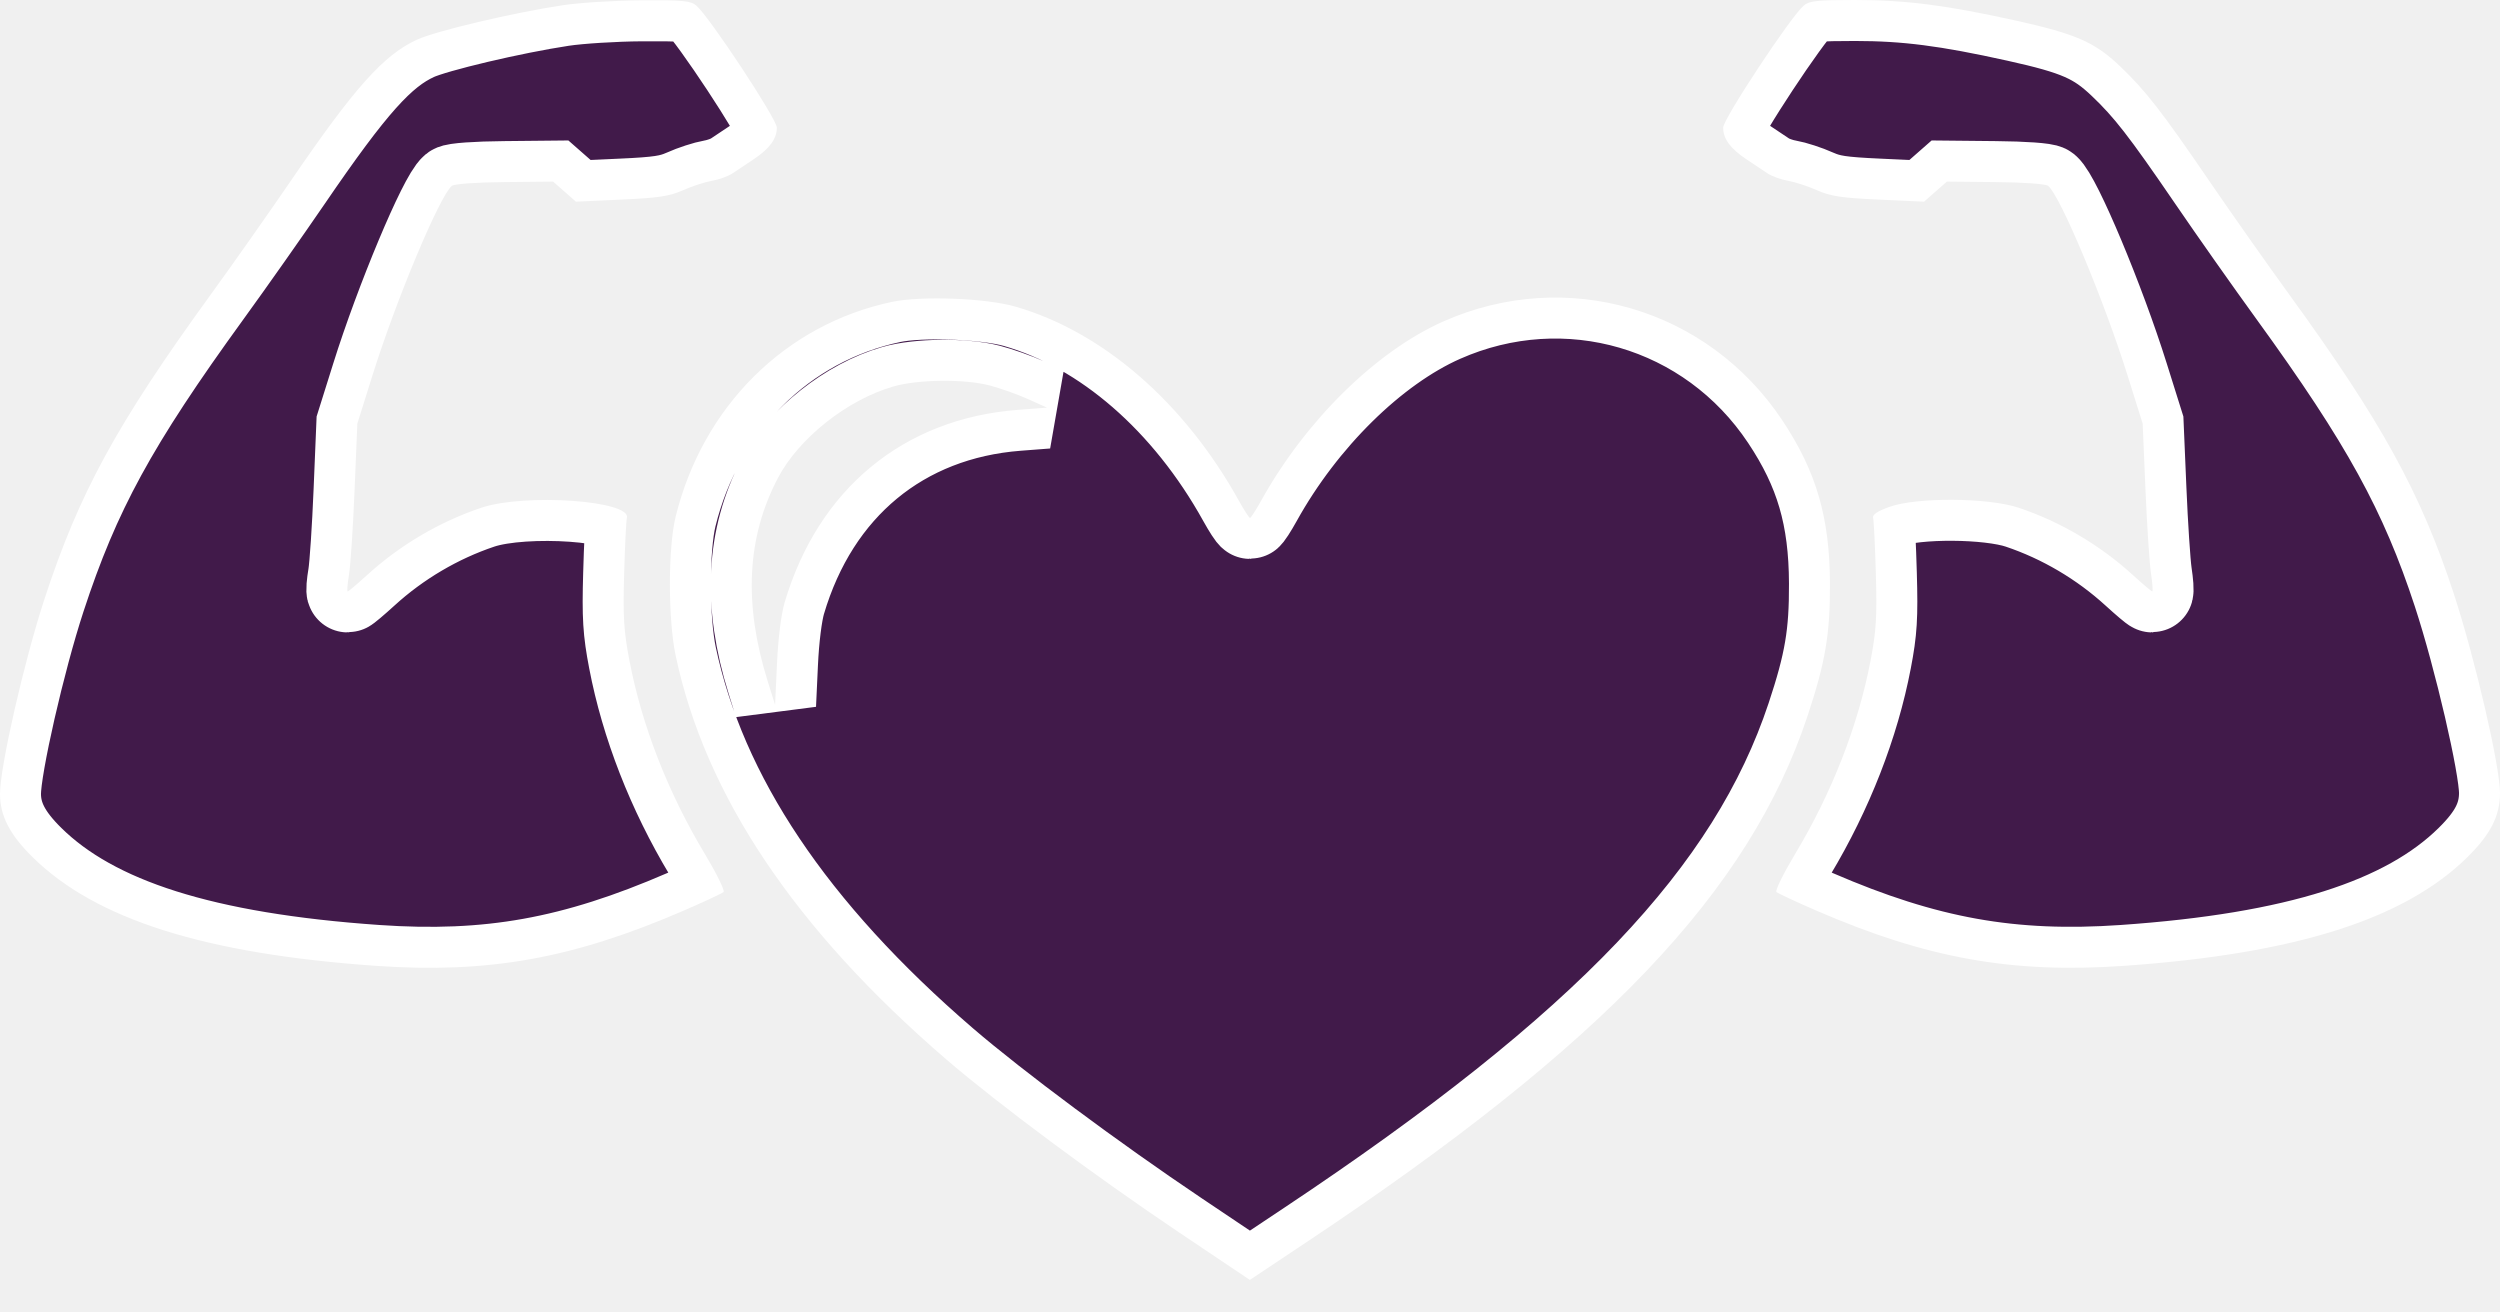
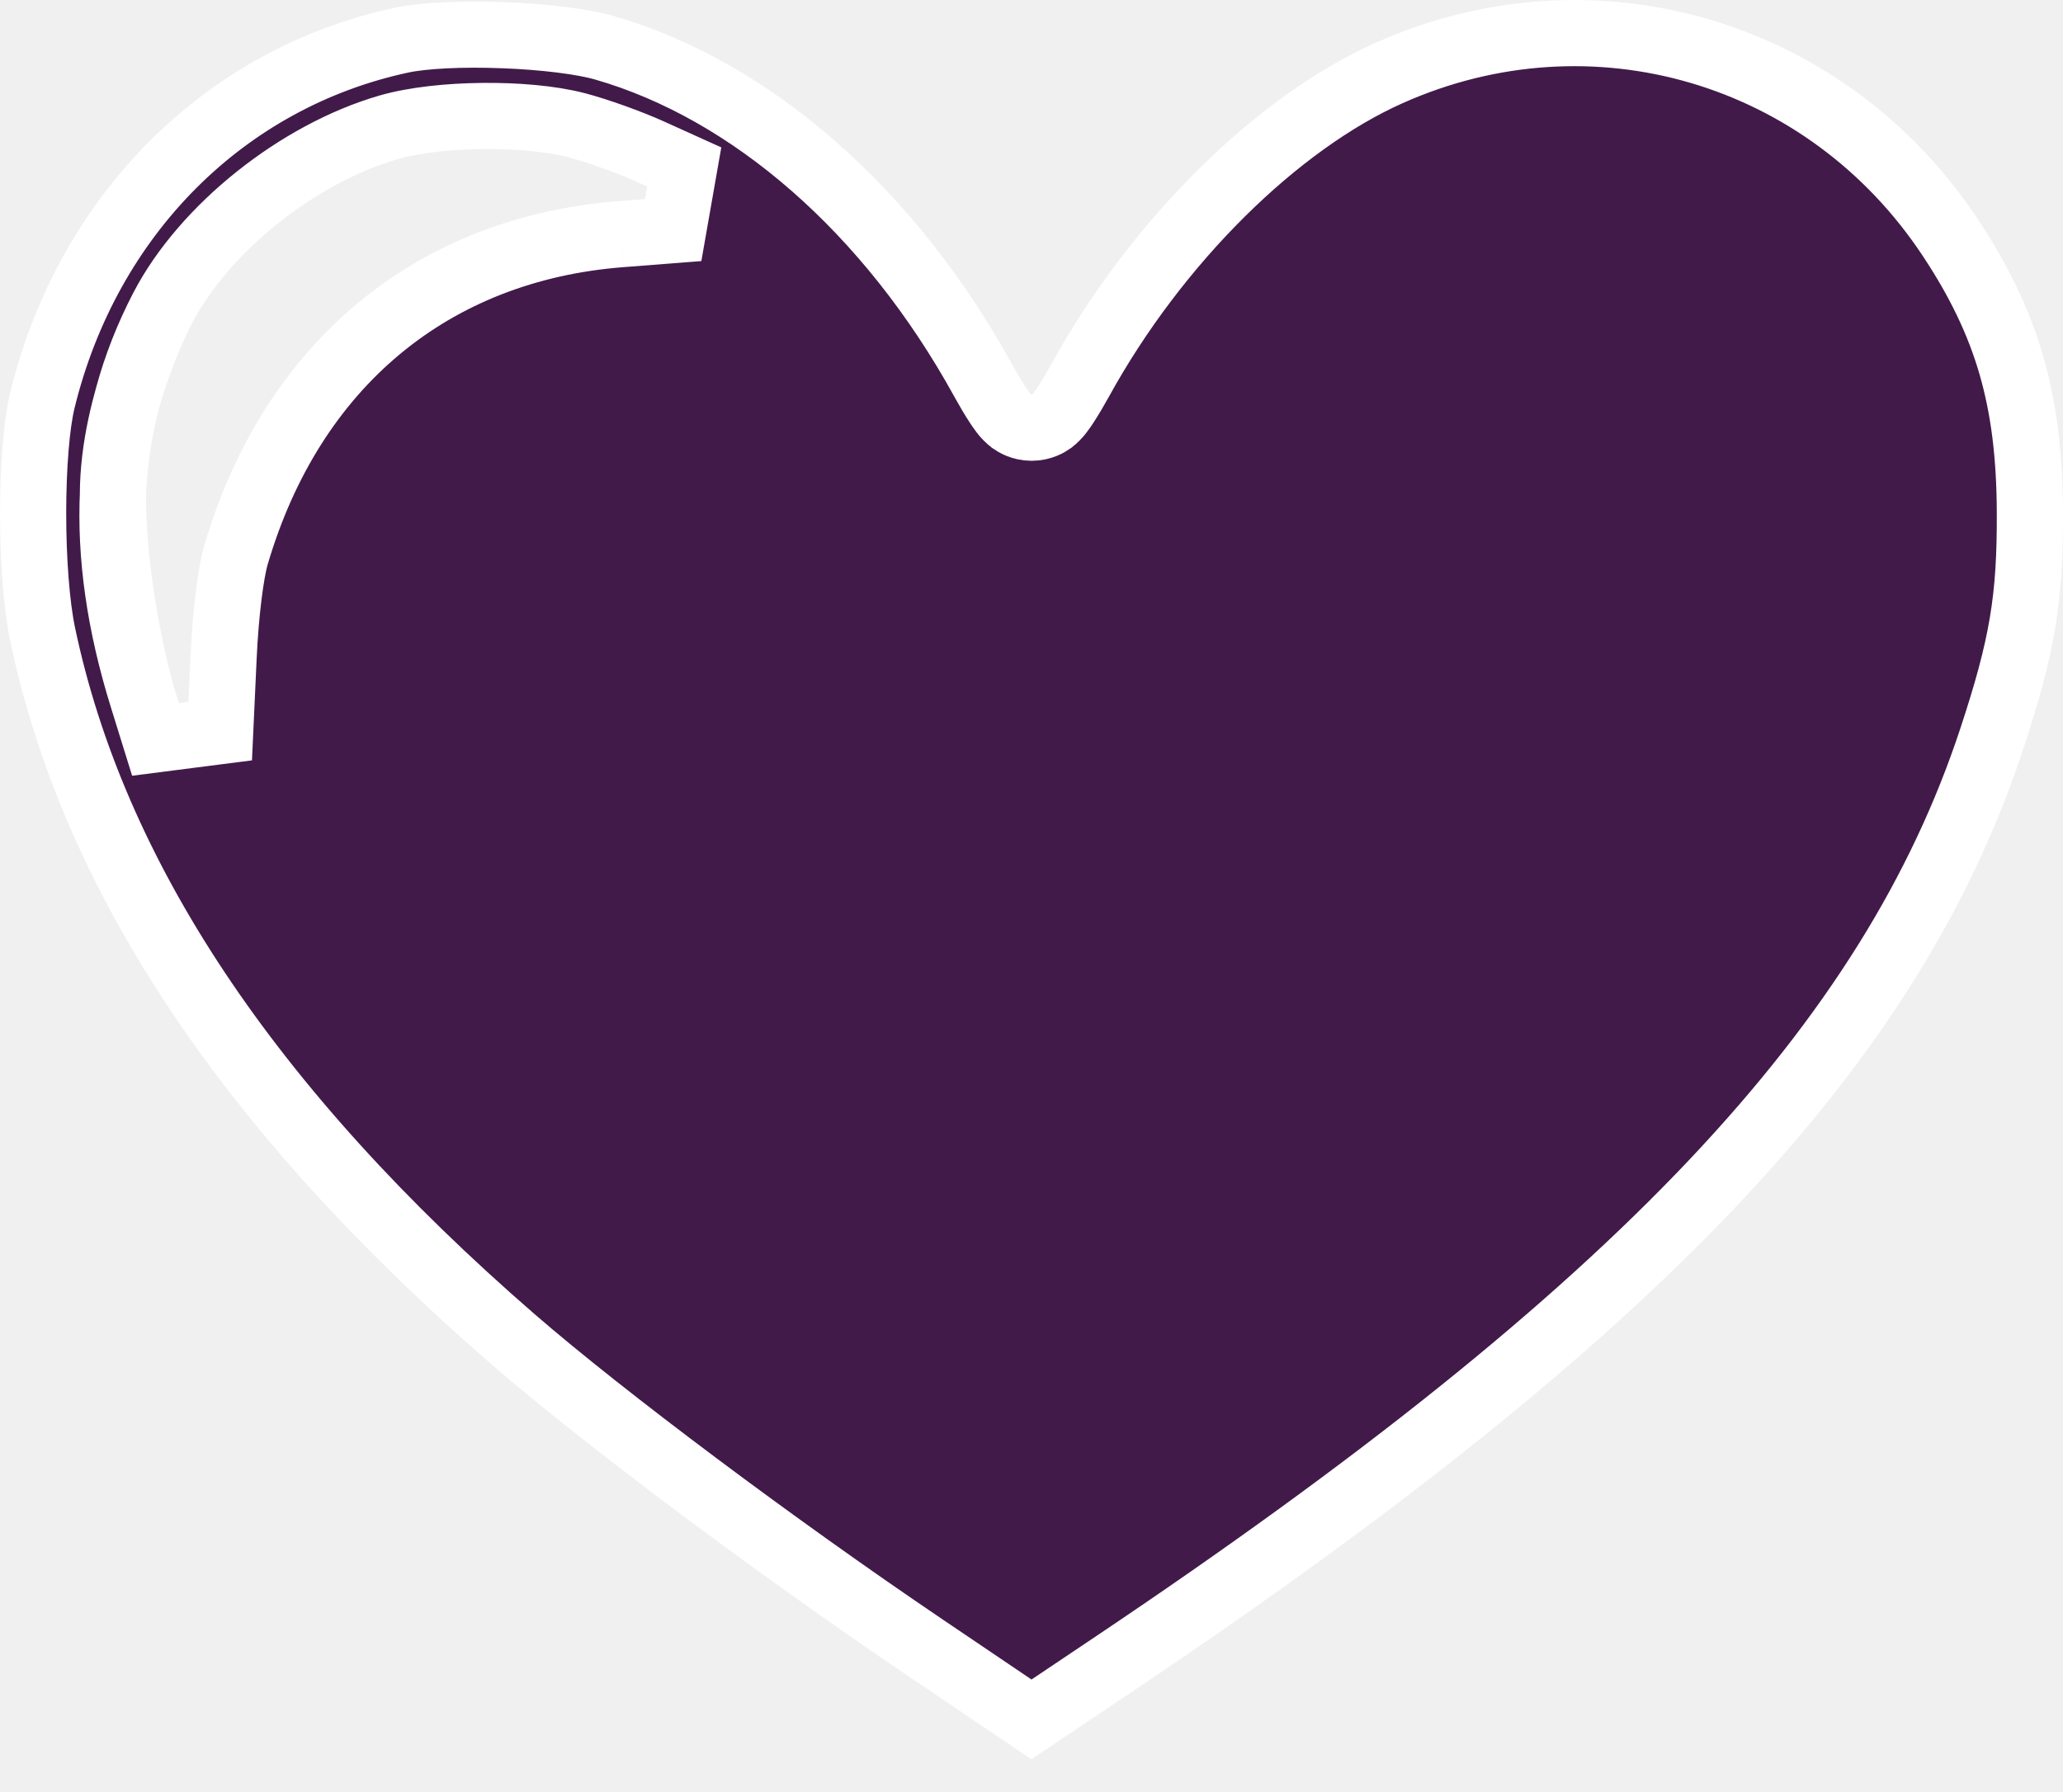
- <svg xmlns="http://www.w3.org/2000/svg" width="61" height="32" viewBox="0 0 61 32" fill="none">
-   <mask id="path-1-inside-1_772_329" fill="white">
-     <path fill-rule="evenodd" clip-rule="evenodd" d="M13.729 0.128C12.515 0.312 10.638 0.755 10.177 0.967C9.363 1.339 8.651 2.135 7.099 4.408C6.571 5.18 5.688 6.435 5.135 7.197C2.846 10.352 1.933 12.025 1.085 14.616C0.588 16.134 0 18.71 0 19.368C0 19.904 0.237 20.365 0.797 20.916C2.338 22.434 5 23.275 9.181 23.567C11.919 23.758 13.98 23.388 16.674 22.222C17.178 22.004 17.619 21.798 17.655 21.765C17.691 21.732 17.485 21.314 17.199 20.837C16.299 19.339 15.661 17.703 15.358 16.117C15.22 15.395 15.199 15.058 15.229 14.006C15.248 13.318 15.279 12.702 15.296 12.639C15.413 12.215 12.812 12.032 11.747 12.388C10.722 12.732 9.756 13.302 8.952 14.036C8.714 14.253 8.503 14.431 8.484 14.431C8.464 14.431 8.478 14.247 8.516 14.022C8.553 13.796 8.614 12.875 8.651 11.974L8.719 10.336L9.086 9.166C9.663 7.323 10.726 4.783 11.025 4.535C11.082 4.488 11.616 4.449 12.309 4.443L13.496 4.431L13.775 4.676L14.053 4.921L15.159 4.87C16.069 4.829 16.335 4.788 16.665 4.642C16.885 4.543 17.204 4.44 17.373 4.411C17.542 4.383 17.769 4.3 17.878 4.227C17.987 4.155 18.218 4 18.392 3.884C18.779 3.625 18.955 3.385 18.955 3.114C18.955 2.904 17.312 0.413 16.991 0.137C16.854 0.019 16.67 0.001 15.651 0.008C15.001 0.012 14.136 0.066 13.729 0.128ZM44.01 0.137C43.688 0.413 42.045 2.904 42.045 3.114C42.045 3.385 42.221 3.625 42.608 3.884C42.782 4 43.013 4.155 43.122 4.227C43.231 4.3 43.458 4.383 43.627 4.411C43.796 4.44 44.115 4.543 44.335 4.642C44.665 4.788 44.931 4.829 45.841 4.87L46.947 4.921L47.225 4.676L47.504 4.431L48.691 4.443C49.384 4.449 49.918 4.488 49.975 4.535C50.274 4.783 51.337 7.323 51.914 9.166L52.281 10.336L52.349 11.935C52.386 12.815 52.447 13.736 52.483 13.983C52.52 14.229 52.534 14.431 52.515 14.431C52.496 14.431 52.286 14.253 52.048 14.036C51.244 13.302 50.278 12.732 49.253 12.388C48.511 12.14 46.764 12.129 46.101 12.368C45.803 12.476 45.682 12.559 45.704 12.639C45.721 12.702 45.752 13.318 45.771 14.006C45.801 15.058 45.78 15.395 45.642 16.117C45.339 17.703 44.7 19.339 43.801 20.837C43.515 21.314 43.309 21.732 43.345 21.765C43.381 21.798 43.821 22.003 44.323 22.221C47.012 23.384 49.088 23.757 51.819 23.567C56 23.275 58.662 22.434 60.203 20.916C60.771 20.357 61 19.906 61 19.347C61 18.695 60.392 16.075 59.875 14.494C59.068 12.031 58.12 10.305 55.865 7.197C55.312 6.435 54.428 5.18 53.901 4.408C52.747 2.718 52.351 2.209 51.728 1.616C51.114 1.03 50.652 0.827 49.202 0.506C47.495 0.127 46.505 0 45.261 0C44.333 0 44.144 0.021 44.01 0.137ZM21.763 7.366C19.161 7.917 17.148 9.917 16.485 12.609C16.299 13.366 16.299 15.11 16.485 15.991C17.206 19.402 19.395 22.669 23.09 25.85C24.346 26.93 26.72 28.695 28.762 30.066L30.496 31.23L31.883 30.306C39.139 25.475 42.677 21.759 44.103 17.473C44.539 16.16 44.656 15.473 44.651 14.236C44.645 12.624 44.316 11.499 43.487 10.254C41.668 7.52 38.218 6.514 35.22 7.842C33.574 8.572 31.853 10.266 30.766 12.227C30.641 12.453 30.521 12.637 30.5 12.637C30.479 12.637 30.359 12.453 30.234 12.227C28.902 9.824 26.909 8.093 24.767 7.479C24.052 7.274 22.478 7.215 21.763 7.366ZM24.144 9.404C24.399 9.47 24.819 9.619 25.077 9.735L25.547 9.946L24.83 10.001C22.042 10.216 19.961 11.937 19.144 14.704C19.061 14.985 18.987 15.579 18.959 16.186L18.912 17.2L18.733 16.626C18.14 14.731 18.222 13.111 18.982 11.662C19.492 10.69 20.675 9.753 21.802 9.429C22.402 9.256 23.531 9.244 24.144 9.404Z" />
-   </mask>
-   <path fill-rule="evenodd" clip-rule="evenodd" d="M13.729 0.128C12.515 0.312 10.638 0.755 10.177 0.967C9.363 1.339 8.651 2.135 7.099 4.408C6.571 5.18 5.688 6.435 5.135 7.197C2.846 10.352 1.933 12.025 1.085 14.616C0.588 16.134 0 18.71 0 19.368C0 19.904 0.237 20.365 0.797 20.916C2.338 22.434 5 23.275 9.181 23.567C11.919 23.758 13.98 23.388 16.674 22.222C17.178 22.004 17.619 21.798 17.655 21.765C17.691 21.732 17.485 21.314 17.199 20.837C16.299 19.339 15.661 17.703 15.358 16.117C15.22 15.395 15.199 15.058 15.229 14.006C15.248 13.318 15.279 12.702 15.296 12.639C15.413 12.215 12.812 12.032 11.747 12.388C10.722 12.732 9.756 13.302 8.952 14.036C8.714 14.253 8.503 14.431 8.484 14.431C8.464 14.431 8.478 14.247 8.516 14.022C8.553 13.796 8.614 12.875 8.651 11.974L8.719 10.336L9.086 9.166C9.663 7.323 10.726 4.783 11.025 4.535C11.082 4.488 11.616 4.449 12.309 4.443L13.496 4.431L13.775 4.676L14.053 4.921L15.159 4.87C16.069 4.829 16.335 4.788 16.665 4.642C16.885 4.543 17.204 4.44 17.373 4.411C17.542 4.383 17.769 4.3 17.878 4.227C17.987 4.155 18.218 4 18.392 3.884C18.779 3.625 18.955 3.385 18.955 3.114C18.955 2.904 17.312 0.413 16.991 0.137C16.854 0.019 16.67 0.001 15.651 0.008C15.001 0.012 14.136 0.066 13.729 0.128ZM44.01 0.137C43.688 0.413 42.045 2.904 42.045 3.114C42.045 3.385 42.221 3.625 42.608 3.884C42.782 4 43.013 4.155 43.122 4.227C43.231 4.3 43.458 4.383 43.627 4.411C43.796 4.44 44.115 4.543 44.335 4.642C44.665 4.788 44.931 4.829 45.841 4.87L46.947 4.921L47.225 4.676L47.504 4.431L48.691 4.443C49.384 4.449 49.918 4.488 49.975 4.535C50.274 4.783 51.337 7.323 51.914 9.166L52.281 10.336L52.349 11.935C52.386 12.815 52.447 13.736 52.483 13.983C52.52 14.229 52.534 14.431 52.515 14.431C52.496 14.431 52.286 14.253 52.048 14.036C51.244 13.302 50.278 12.732 49.253 12.388C48.511 12.14 46.764 12.129 46.101 12.368C45.803 12.476 45.682 12.559 45.704 12.639C45.721 12.702 45.752 13.318 45.771 14.006C45.801 15.058 45.78 15.395 45.642 16.117C45.339 17.703 44.7 19.339 43.801 20.837C43.515 21.314 43.309 21.732 43.345 21.765C43.381 21.798 43.821 22.003 44.323 22.221C47.012 23.384 49.088 23.757 51.819 23.567C56 23.275 58.662 22.434 60.203 20.916C60.771 20.357 61 19.906 61 19.347C61 18.695 60.392 16.075 59.875 14.494C59.068 12.031 58.12 10.305 55.865 7.197C55.312 6.435 54.428 5.18 53.901 4.408C52.747 2.718 52.351 2.209 51.728 1.616C51.114 1.03 50.652 0.827 49.202 0.506C47.495 0.127 46.505 0 45.261 0C44.333 0 44.144 0.021 44.01 0.137ZM21.763 7.366C19.161 7.917 17.148 9.917 16.485 12.609C16.299 13.366 16.299 15.11 16.485 15.991C17.206 19.402 19.395 22.669 23.09 25.85C24.346 26.93 26.72 28.695 28.762 30.066L30.496 31.23L31.883 30.306C39.139 25.475 42.677 21.759 44.103 17.473C44.539 16.16 44.656 15.473 44.651 14.236C44.645 12.624 44.316 11.499 43.487 10.254C41.668 7.52 38.218 6.514 35.22 7.842C33.574 8.572 31.853 10.266 30.766 12.227C30.641 12.453 30.521 12.637 30.5 12.637C30.479 12.637 30.359 12.453 30.234 12.227C28.902 9.824 26.909 8.093 24.767 7.479C24.052 7.274 22.478 7.215 21.763 7.366ZM24.144 9.404C24.399 9.47 24.819 9.619 25.077 9.735L25.547 9.946L24.83 10.001C22.042 10.216 19.961 11.937 19.144 14.704C19.061 14.985 18.987 15.579 18.959 16.186L18.912 17.2L18.733 16.626C18.14 14.731 18.222 13.111 18.982 11.662C19.492 10.69 20.675 9.753 21.802 9.429C22.402 9.256 23.531 9.244 24.144 9.404Z" fill="#411A4A" stroke="white" stroke-width="2" mask="url(#path-1-inside-1_772_329)" />
+ <svg xmlns="http://www.w3.org/2000/svg" width="38" height="33" viewBox="0 0 38 33" fill="none">
+   <path d="M2.623 12.845C1.791 10.164 1.889 7.802 2.999 5.67C2.999 5.67 2.08 7.377 2.08 9.121C2.08 11 2.623 12.845 2.623 12.845ZM2.623 12.845L2.864 13.622L4.056 13.469L4.119 12.098C4.156 11.284 4.254 10.542 4.343 10.237C5.372 6.726 7.96 4.583 11.438 4.314L12.4 4.239L12.604 3.076L11.974 2.791C11.598 2.621 11.002 2.407 10.625 2.308C10.139 2.181 9.494 2.13 8.885 2.137C8.276 2.143 7.634 2.208 7.157 2.346C5.495 2.828 3.766 4.199 2.999 5.67C2.999 5.67 2.08 7.377 2.08 9.121C2.08 11 2.623 12.845 2.623 12.845ZM7.401 0.739C7.806 0.653 8.514 0.619 9.267 0.648C10.019 0.676 10.729 0.763 11.136 0.881C13.822 1.656 16.381 3.866 18.111 7.011C18.2 7.172 18.289 7.323 18.364 7.438C18.4 7.494 18.439 7.551 18.476 7.599C18.493 7.622 18.521 7.657 18.557 7.692C18.573 7.709 18.607 7.74 18.653 7.772L18.654 7.773C18.682 7.792 18.812 7.88 19.003 7.88C19.193 7.88 19.323 7.792 19.351 7.773L19.352 7.772C19.398 7.74 19.432 7.709 19.448 7.692C19.484 7.657 19.512 7.622 19.529 7.599C19.567 7.551 19.605 7.494 19.641 7.438C19.716 7.323 19.805 7.172 19.894 7.011C21.306 4.445 23.527 2.263 25.588 1.344C29.338 -0.331 33.65 0.934 35.929 4.384C36.971 5.961 37.382 7.363 37.39 9.435C37.397 11.034 37.253 11.899 36.685 13.619C34.838 19.212 30.237 24.14 20.519 30.657L18.999 31.677L17.011 30.333C14.281 28.487 11.115 26.116 9.455 24.677C4.555 20.429 1.716 16.121 0.784 11.681C0.672 11.145 0.61 10.305 0.61 9.456C0.61 8.602 0.673 7.816 0.78 7.377C1.618 3.95 4.151 1.432 7.401 0.739Z" fill="#411A4A" />
+   <path d="M2.623 12.845C1.791 10.164 1.889 7.802 2.999 5.67M2.623 12.845L2.864 13.622L4.056 13.469L4.119 12.098C4.156 11.284 4.254 10.542 4.343 10.237C5.372 6.726 7.96 4.583 11.438 4.314M2.623 12.845C2.623 12.845 2.08 11 2.08 9.121C2.08 7.377 2.999 5.67 2.999 5.67M2.999 5.67C3.766 4.199 5.495 2.828 7.157 2.346C7.634 2.208 8.276 2.143 8.885 2.137C9.494 2.13 10.139 2.181 10.625 2.308C11.002 2.407 11.598 2.621 11.974 2.791L12.604 3.076L12.4 4.239L11.438 4.314M11.438 4.314L11.403 3.872M18.563 6.855L18.565 6.853M7.401 0.739C7.806 0.653 8.514 0.619 9.267 0.648C10.019 0.676 10.729 0.763 11.136 0.881C13.822 1.656 16.381 3.866 18.111 7.011C18.2 7.172 18.289 7.323 18.364 7.438C18.4 7.494 18.439 7.551 18.476 7.599C18.493 7.622 18.521 7.657 18.557 7.692C18.573 7.709 18.607 7.74 18.653 7.772L18.654 7.773C18.682 7.792 18.812 7.88 19.003 7.88C19.193 7.88 19.323 7.792 19.351 7.773L19.352 7.772C19.398 7.74 19.432 7.709 19.448 7.692C19.484 7.657 19.512 7.622 19.529 7.599C19.567 7.551 19.605 7.494 19.641 7.438C19.716 7.323 19.805 7.172 19.894 7.011C21.306 4.445 23.527 2.263 25.588 1.344C29.338 -0.331 33.65 0.934 35.929 4.384C36.971 5.961 37.382 7.363 37.39 9.435C37.397 11.034 37.253 11.899 36.685 13.619C34.838 19.212 30.237 24.14 20.519 30.657L18.999 31.677L17.011 30.333C14.281 28.487 11.115 26.116 9.455 24.677C4.555 20.429 1.716 16.121 0.784 11.681C0.672 11.145 0.61 10.305 0.61 9.456C0.61 8.602 0.673 7.816 0.78 7.377C1.618 3.95 4.151 1.432 7.401 0.739Z" stroke="white" stroke-width="1.219" />
</svg>
